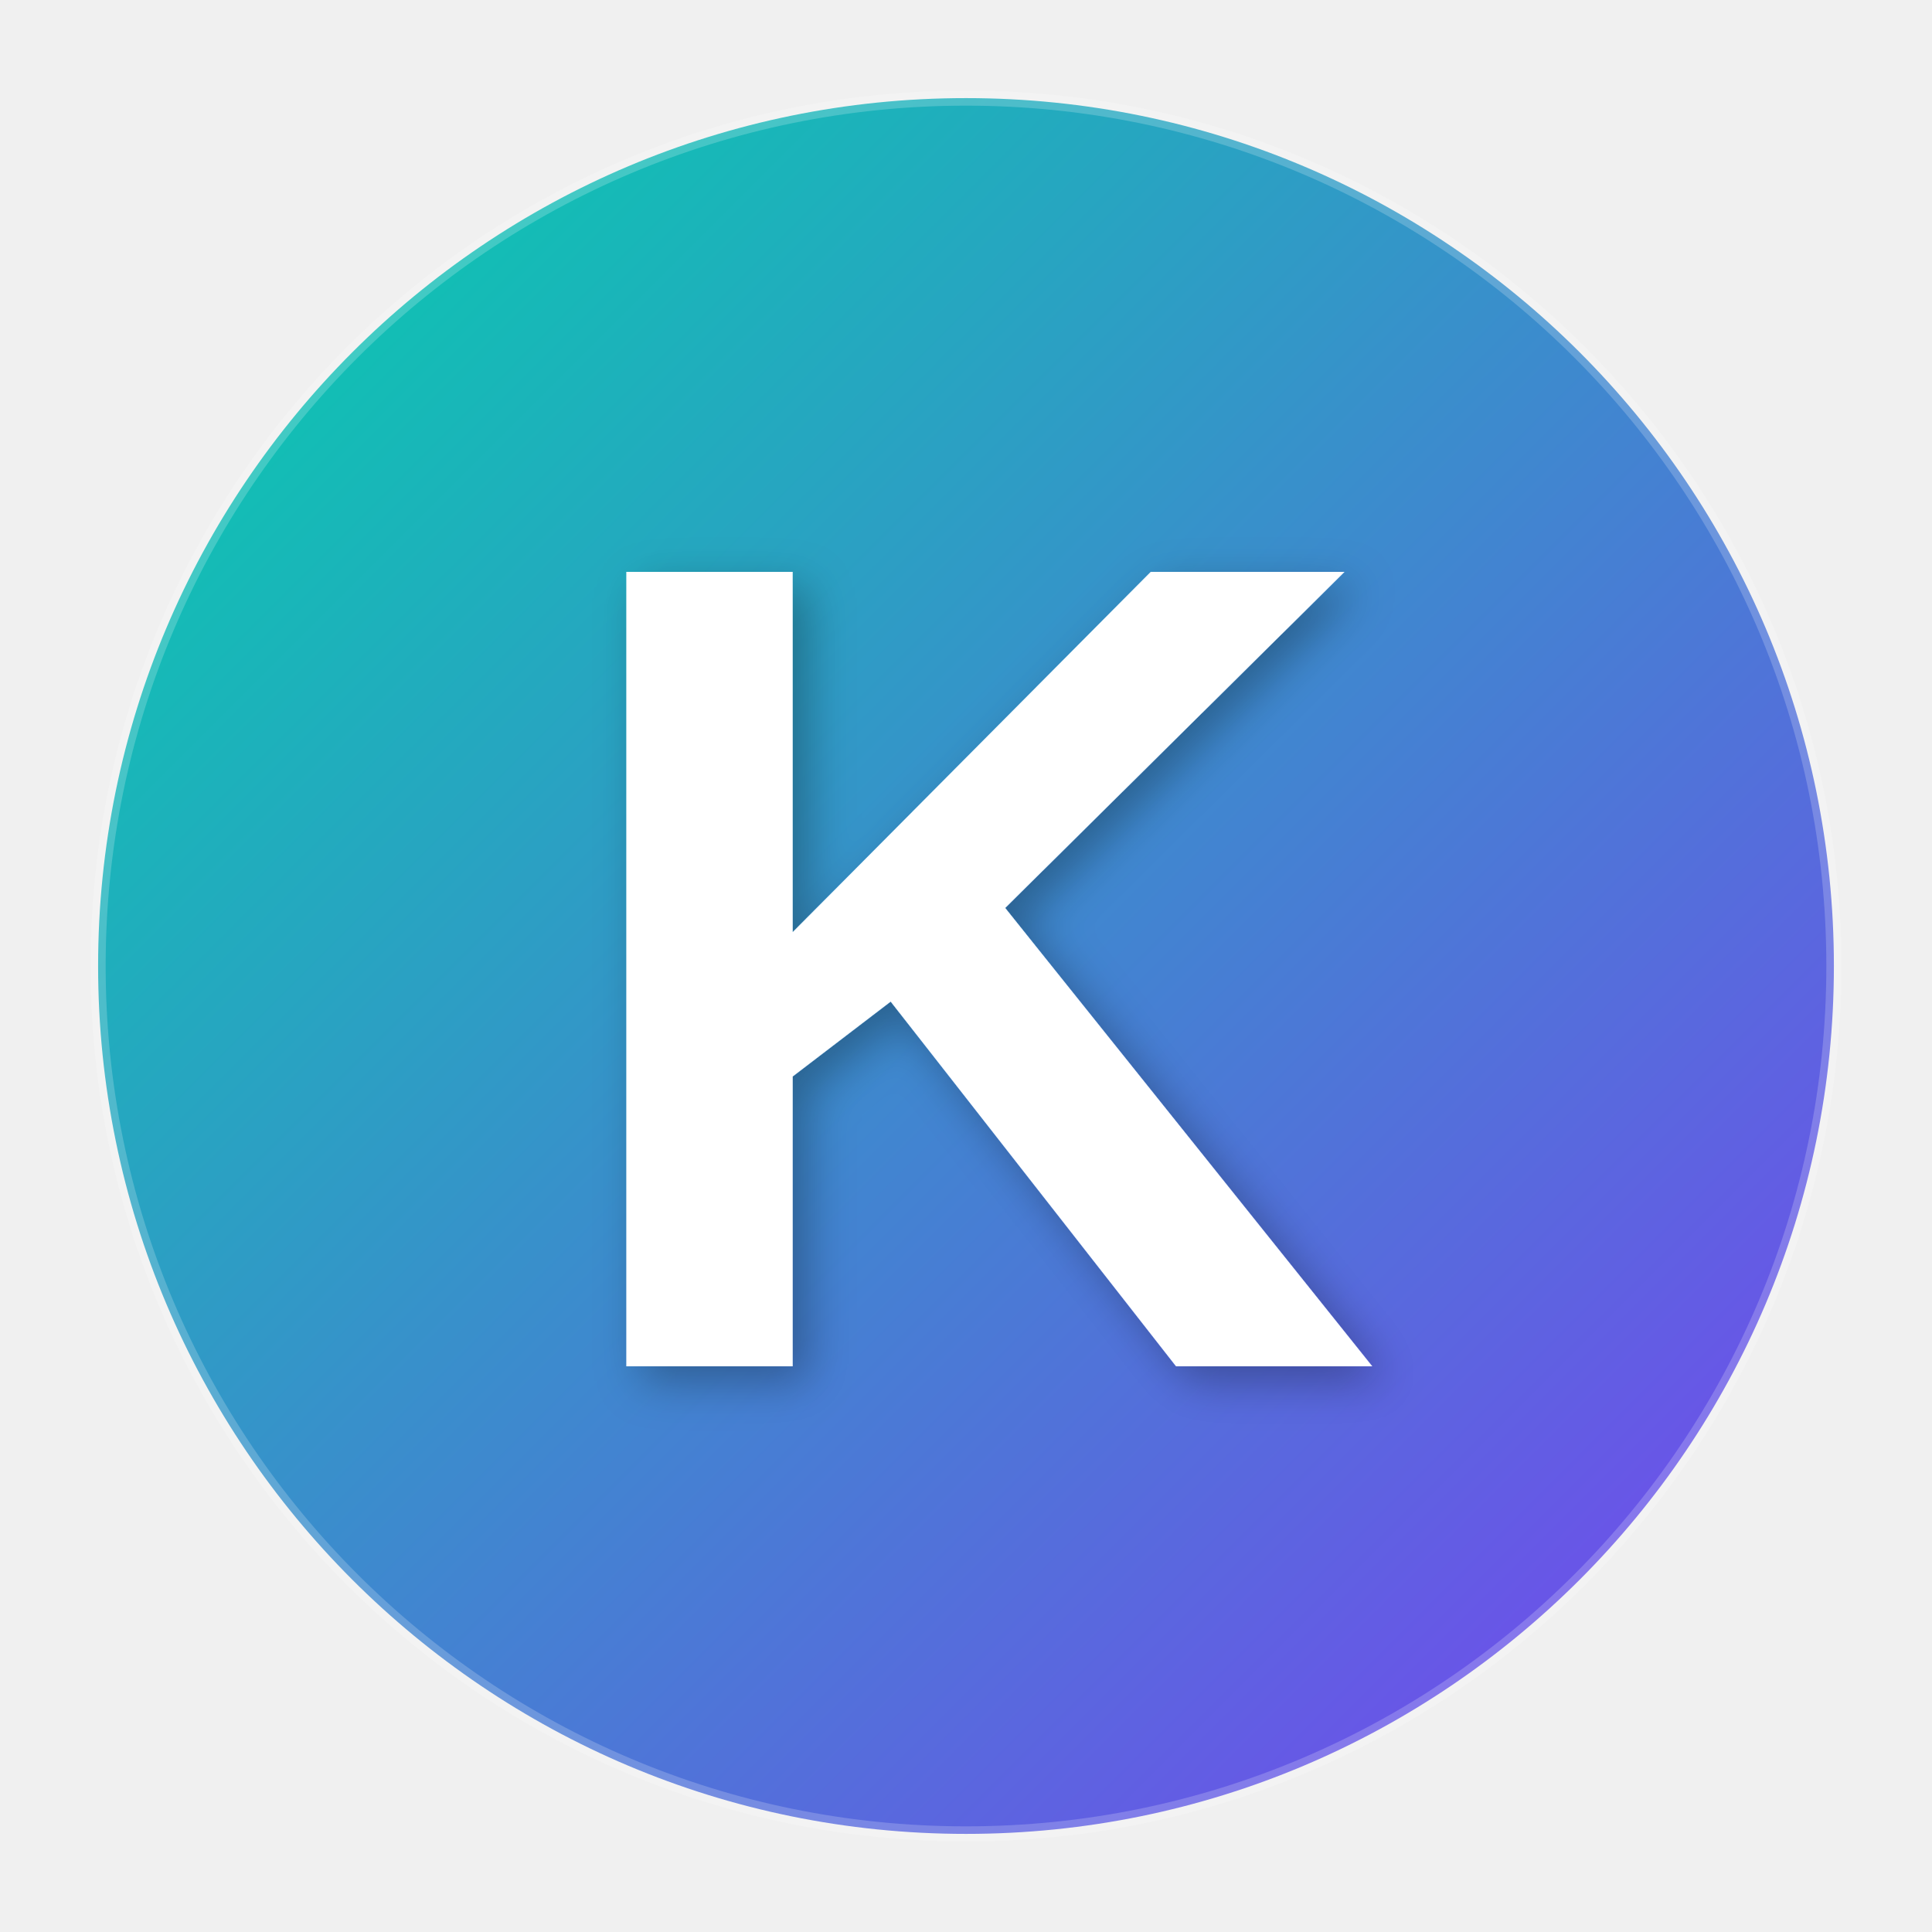
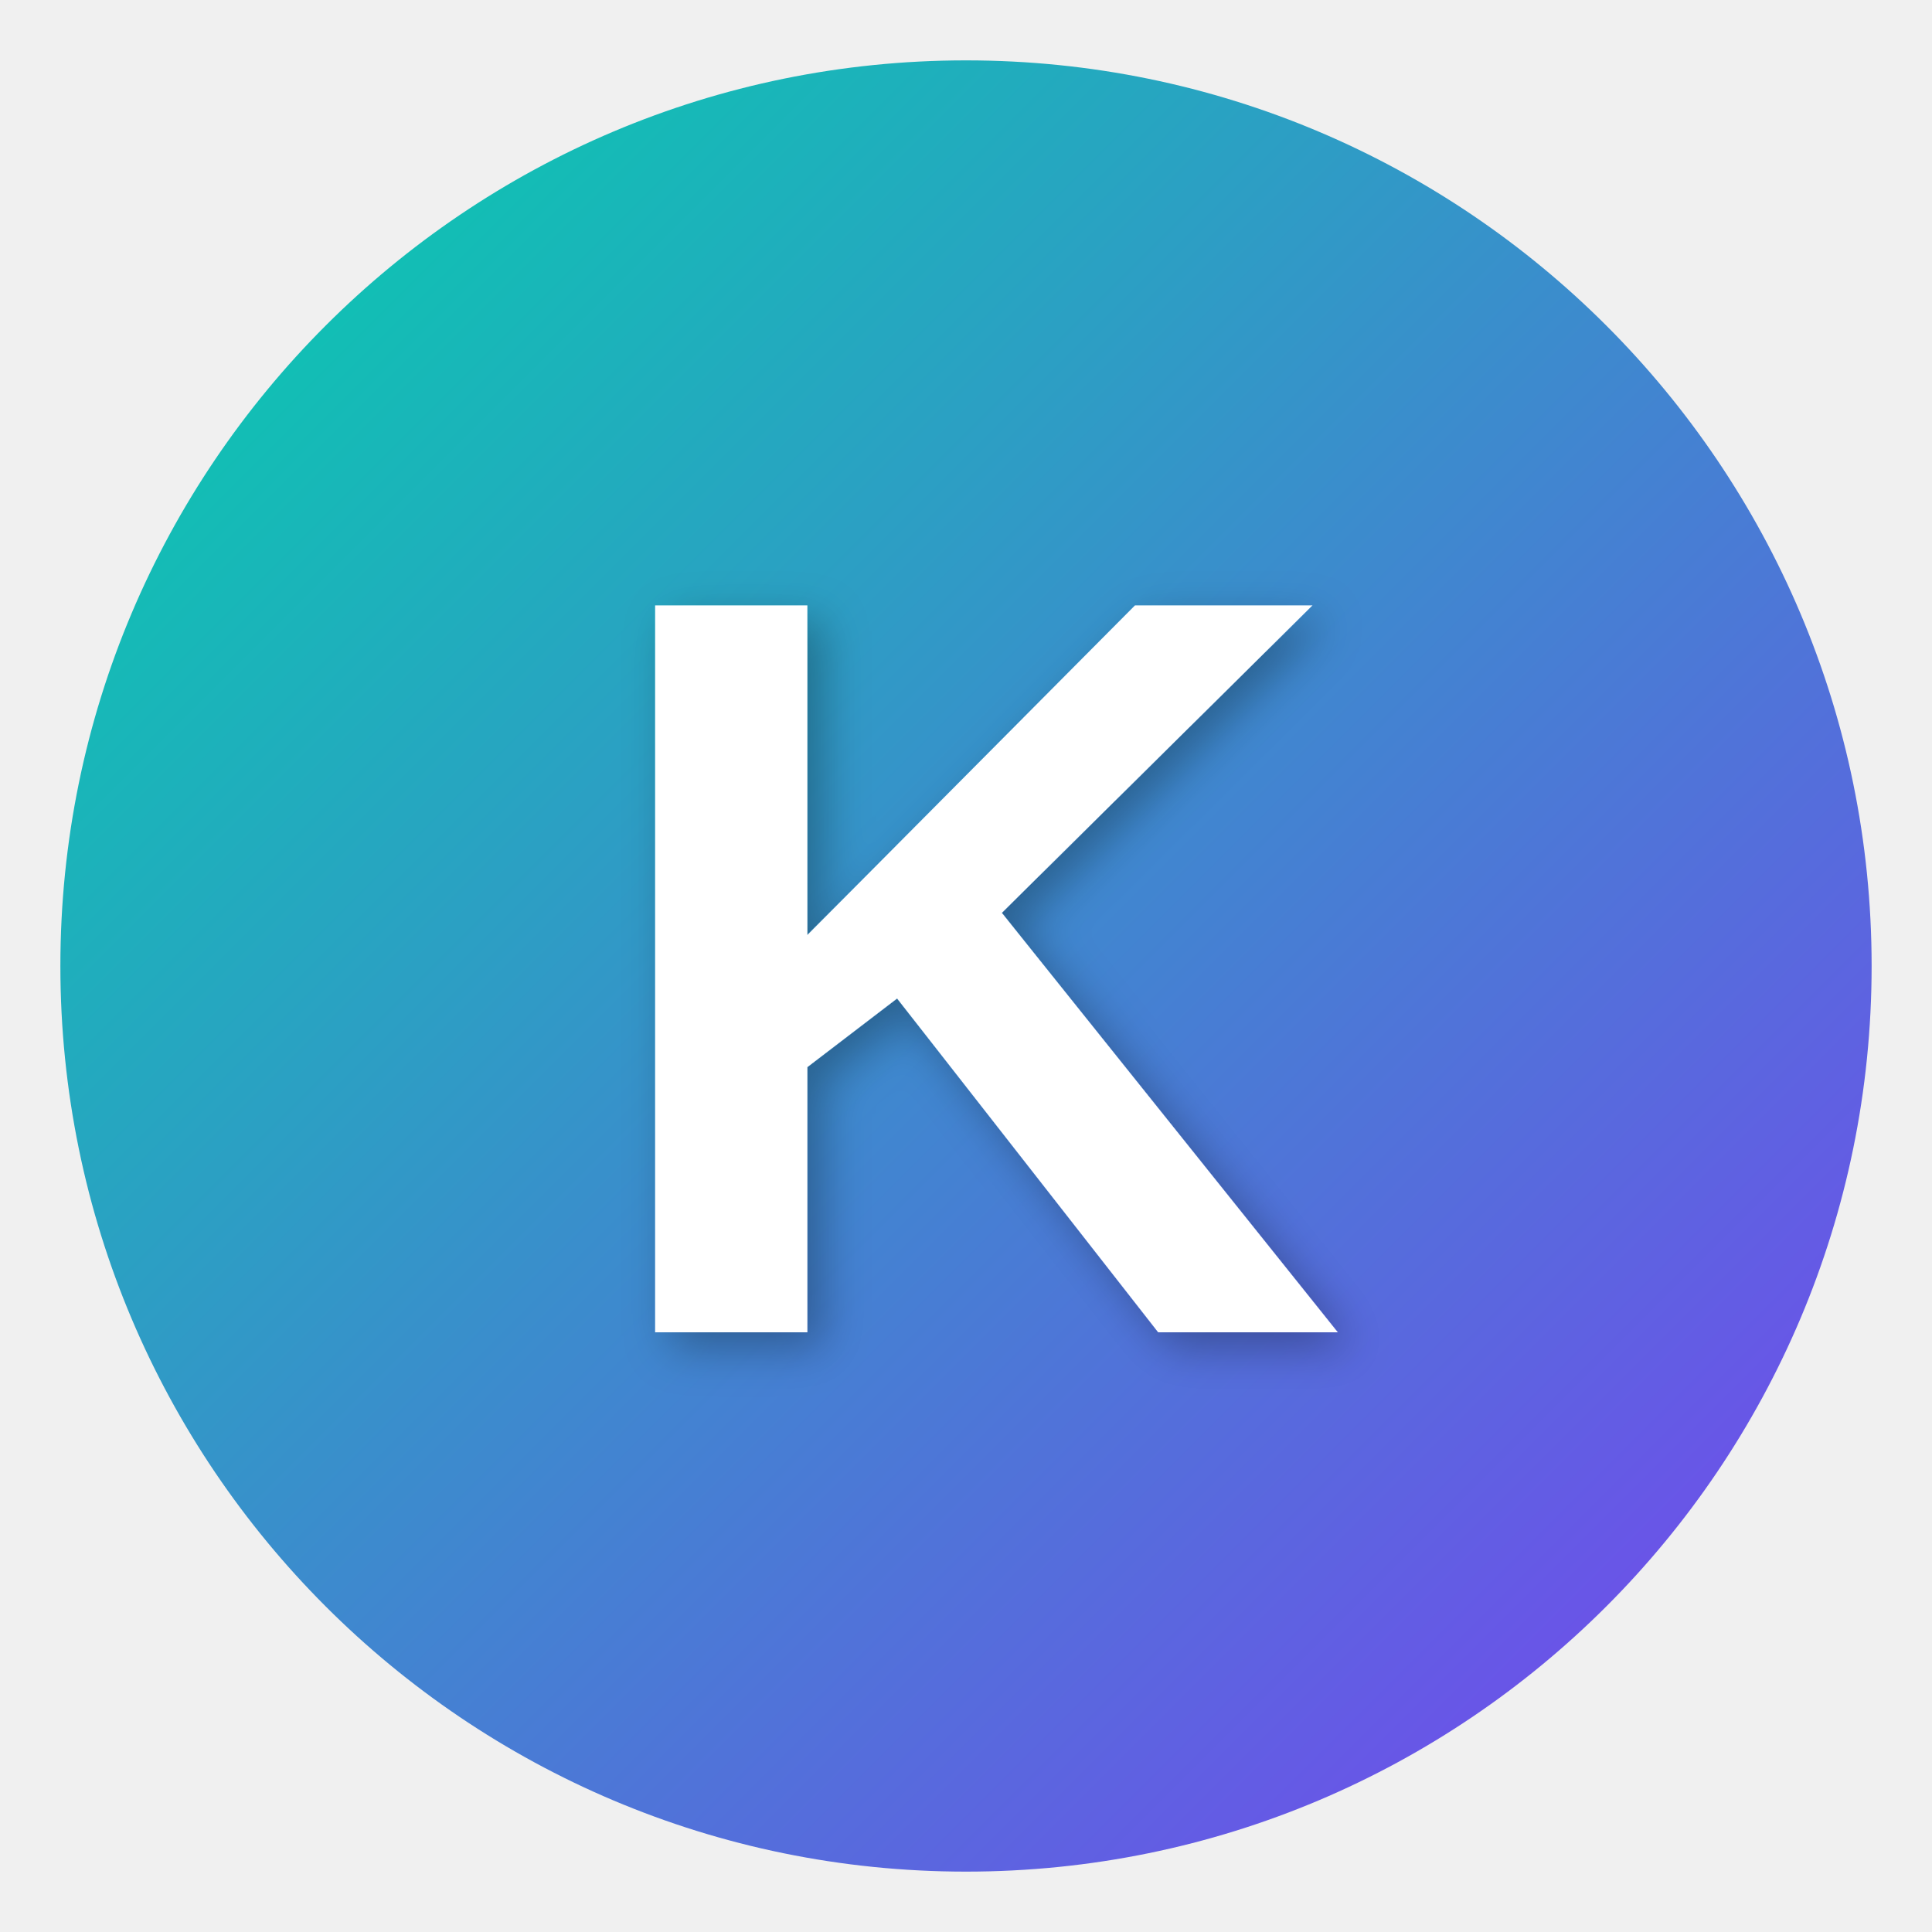
<svg xmlns="http://www.w3.org/2000/svg" width="256" height="256" viewBox="0 0 256 256">
  <defs>
    <linearGradient id="krigzisGradient" x1="0%" y1="0%" x2="100%" y2="100%">
      <stop offset="0%" style="stop-color:#00D4AA;stop-opacity:1" />
      <stop offset="100%" style="stop-color:#7B3FF2;stop-opacity:1" />
    </linearGradient>
    <filter id="textShadow">
      <feDropShadow dx="2" dy="2" stdDeviation="3" flood-color="rgba(0,0,0,0.3)" />
    </filter>
  </defs>
-   <circle cx="128" cy="128" r="115" fill="url(#krigzisGradient)" stroke="rgba(255,255,255,0.2)" stroke-width="2" />
-   <text x="128" y="128" font-family="Arial, sans-serif" font-size="153" font-weight="bold" text-anchor="middle" dominant-baseline="central" fill="#FFFFFF" filter="url(#textShadow)">K</text>
+   <circle cx="128" cy="128" r="120" fill="url(#krigzisGradient)" stroke="none" />
+   <text x="128" y="128" font-family="Arial, sans-serif" font-size="140" font-weight="bold" text-anchor="middle" dominant-baseline="central" fill="#FFFFFF" filter="url(#textShadow)">K</text>
</svg>
